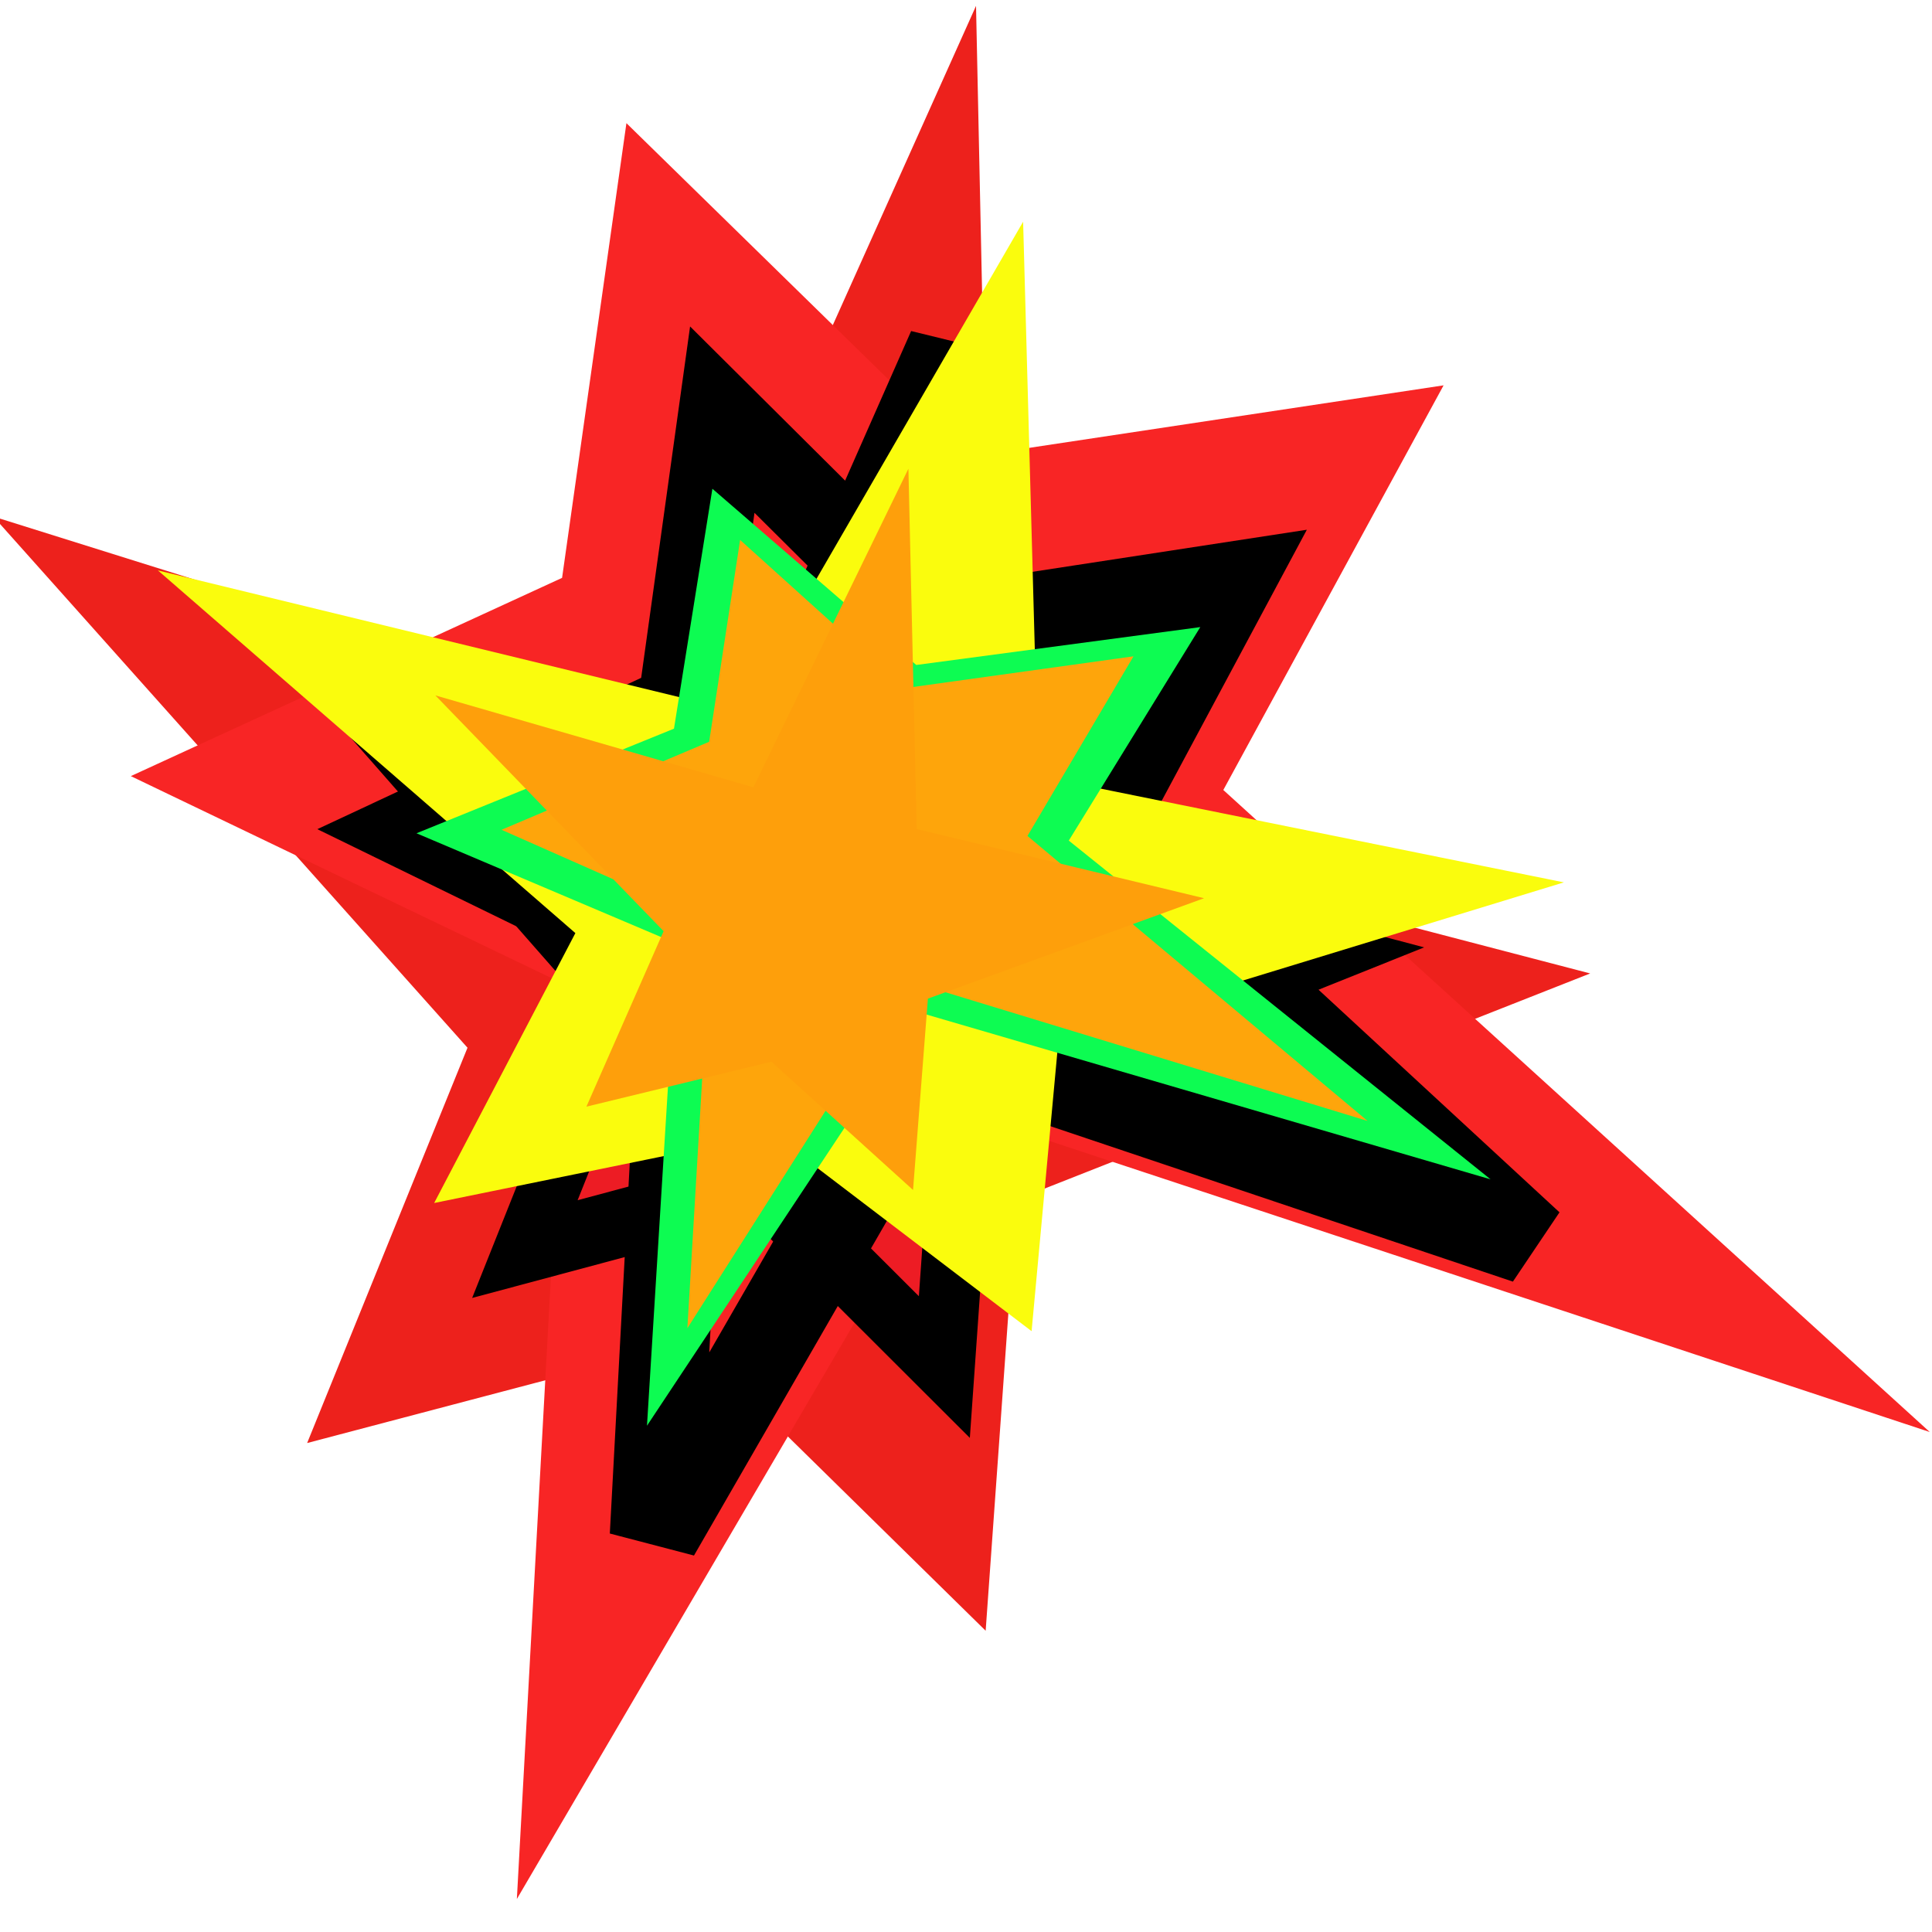
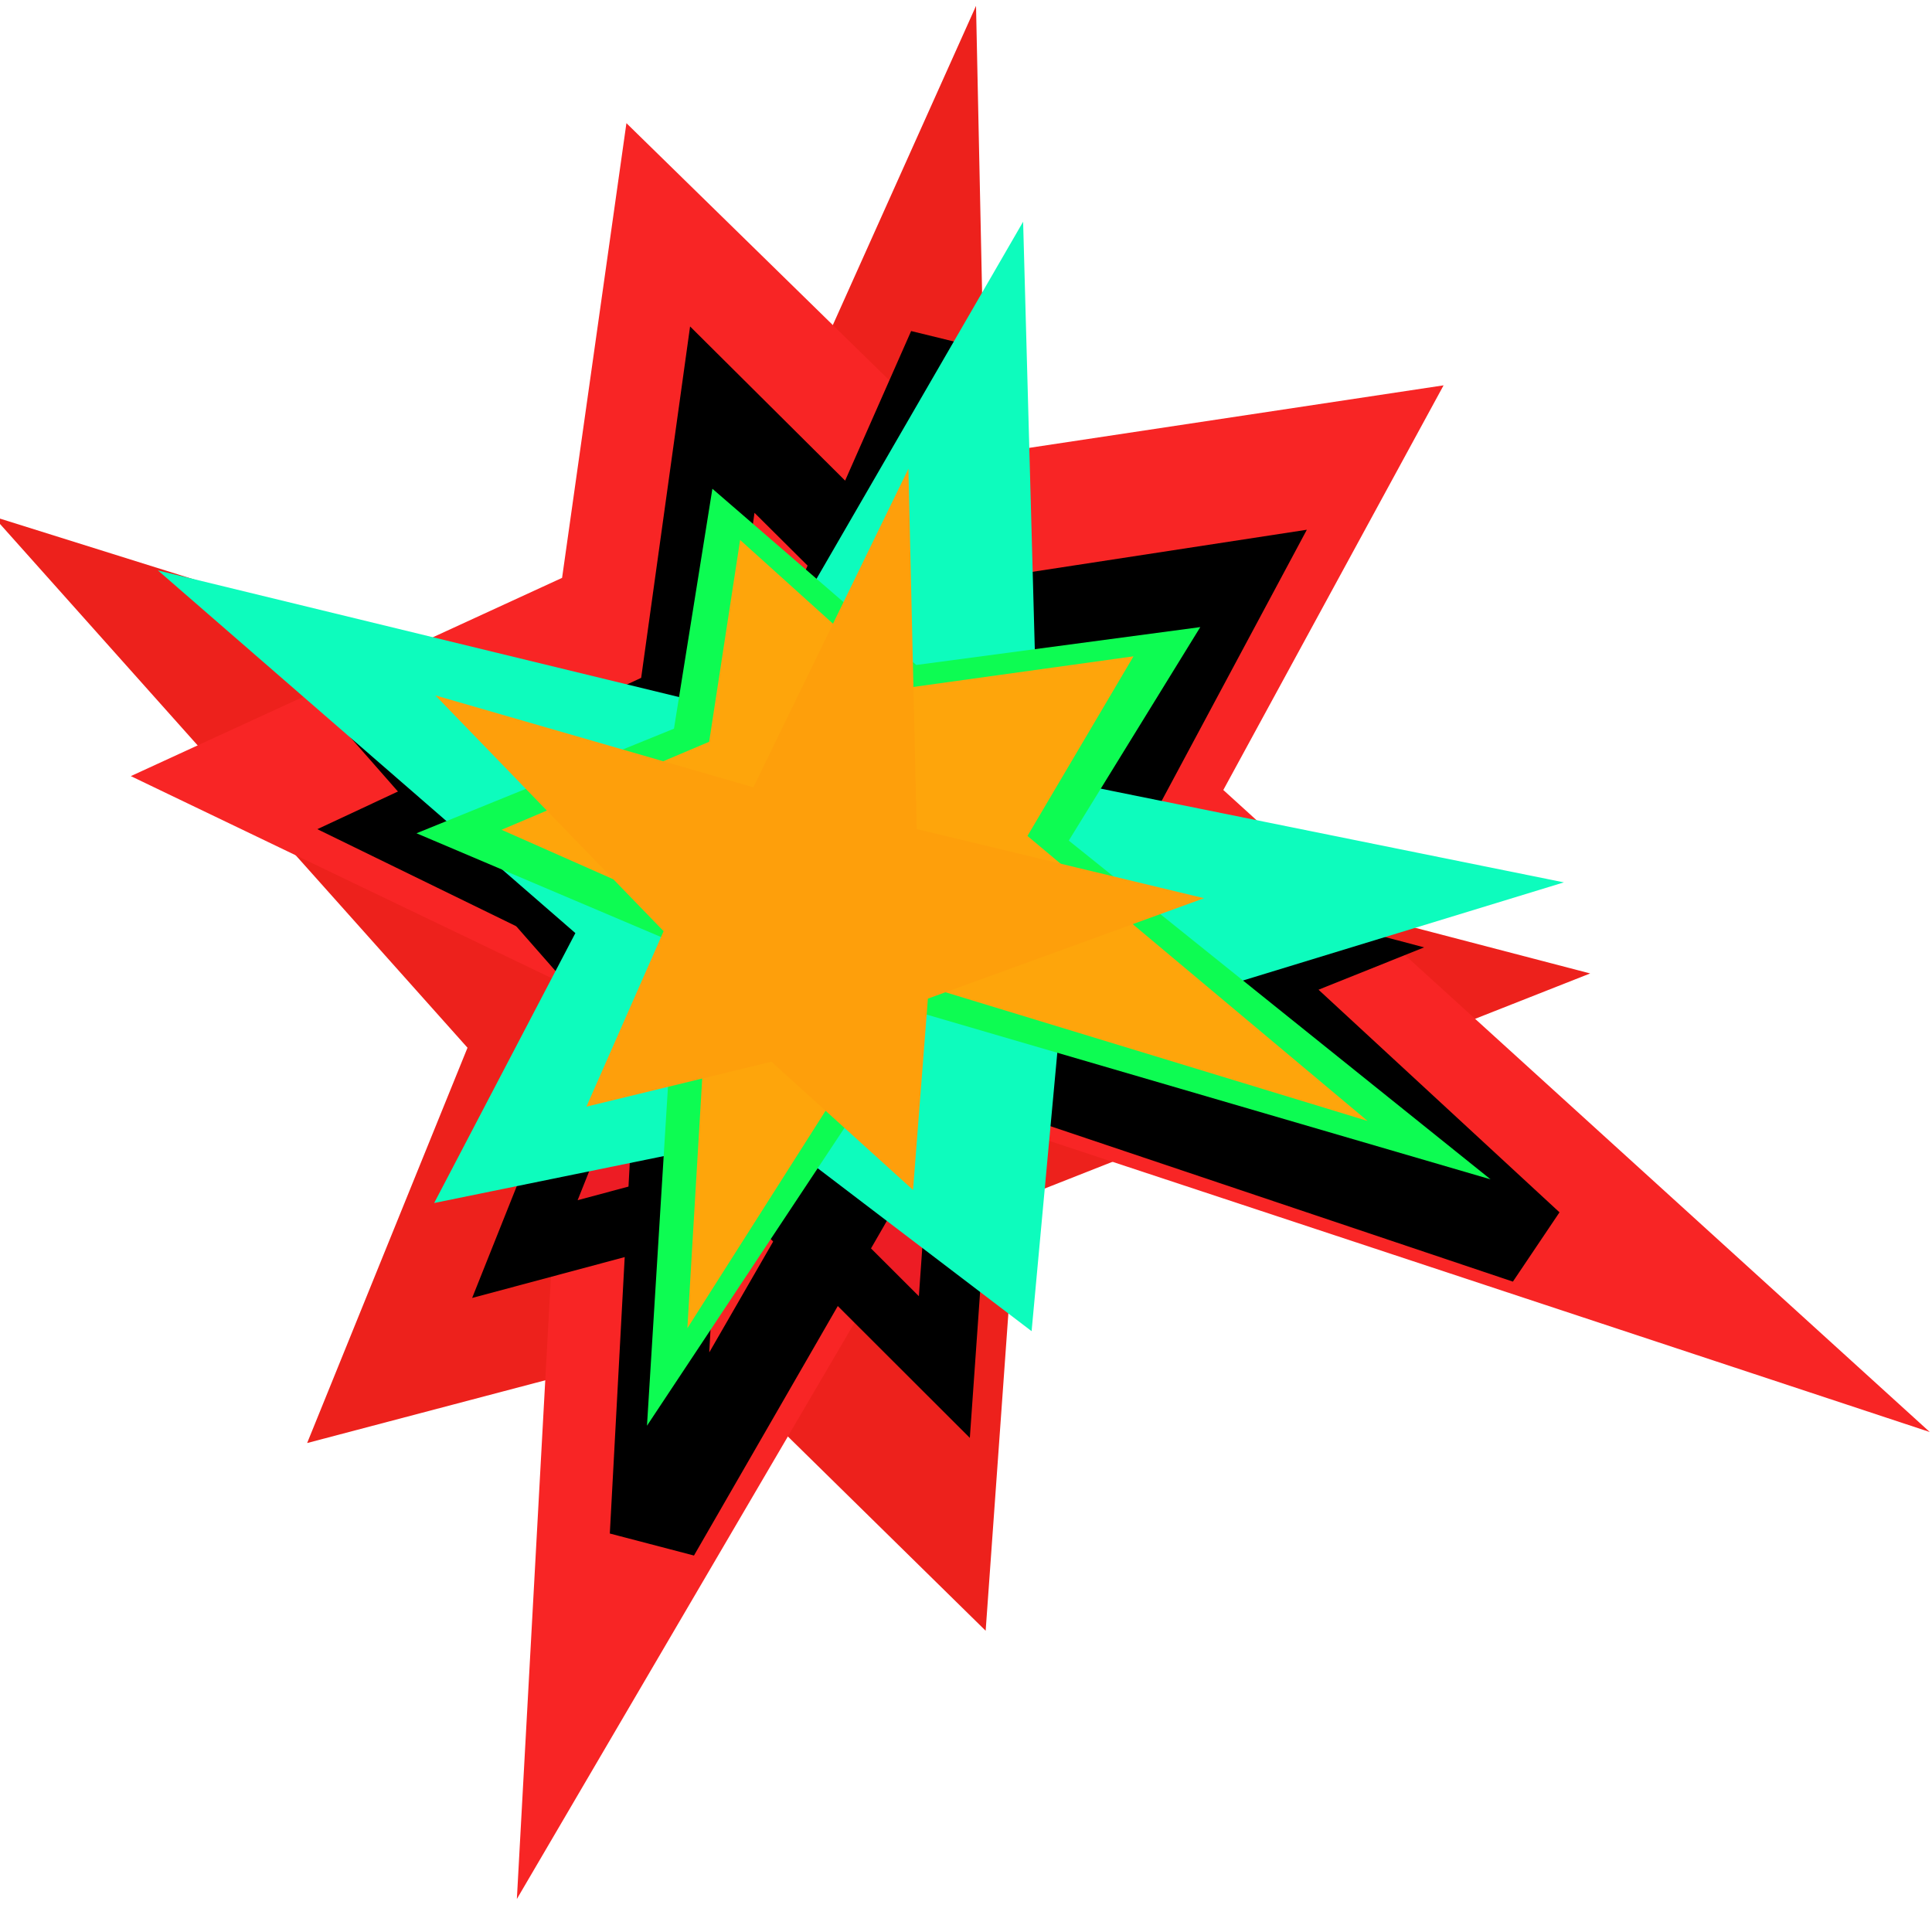
<svg xmlns="http://www.w3.org/2000/svg" width="750" height="750" id="svg6312" version="1.0">
  <defs id="defs6314" />
  <g id="layer1" transform="translate(-107.4078,-172.0591)">
    <g id="g7579" transform="matrix(26.3279,0,0,25.9056,-11103.865,-13789.185)" style="display:inline">
      <polygon style="display:inline;fill:#ed211c;fill-opacity:1" id="polygon7581-2" points="435.167,554.676 431.256,555.618 432.888,551.941 428.063,547 434.786,548.926 438.063,542.25 438.238,549.801 444.313,551.25 438.475,553.354 438.161,557.364 " transform="matrix(1.448886,0,0,1.611002,-194.4797,-334.55)" />
      <polygon style="display:inline;fill:#f82525;fill-opacity:1" id="polygon7583-3" points="436.727,554.135 433.563,560 433.908,553.153 430.899,551.584 433.875,550.098 434.319,546.69 436.675,549.193 439.958,548.655 438.438,551.688 443.313,556.5 " transform="matrix(2.1367,0,0,1.999316,-492.9405,-552.2328)" />
      <polygon style="display:inline;fill:#ed1c24;stroke:#000000;stroke-opacity:1" id="polygon7581" points="432.888,551.941 428.063,547 434.786,548.926 438.063,542.25 438.238,549.801 444.313,551.25 438.475,553.354 438.161,557.364 435.167,554.676 431.256,555.618 " transform="matrix(0.8957283,0,0,1.012408,47.28352,-4.866826)" />
      <polygon style="display:inline;fill:none;fill-opacity:1;stroke:#000000;stroke-opacity:1" id="polygon7583" points="433.875,550.098 434.319,546.69 436.675,549.193 439.958,548.655 438.438,551.688 443.313,556.5 436.727,554.135 433.563,560 433.908,553.153 430.899,551.584 " transform="matrix(1.320948,0,0,1.256438,-137.2305,-141.6661)" />
-       <polygon style="display:inline;fill:#fafc0d;fill-opacity:1" id="polygon1" points="432.888,551.941 428.063,547 434.786,548.926 438.063,542.25 438.238,549.801 444.313,551.25 438.475,553.354 438.161,557.364 435.167,554.676 431.256,555.618 " transform="matrix(1.275756,0,0,1.099998,-117.9434,-54.22382)" />
+       <polygon style="display:inline;fill:#0dfcbd;fill-opacity:1" id="polygon1" points="432.888,551.941 428.063,547 434.786,548.926 438.063,542.25 438.238,549.801 444.313,551.25 438.475,553.354 438.161,557.364 435.167,554.676 431.256,555.618 " transform="matrix(1.275756,0,0,1.099998,-117.9434,-54.22382)" />
      <polygon style="display:inline;fill:#0dfc52;fill-opacity:1;stroke:none;stroke-opacity:1" id="polygon2" points="430.899,551.584 433.875,550.098 434.319,546.69 436.675,549.193 439.958,548.655 438.438,551.688 443.313,556.5 436.727,554.135 433.563,560 433.908,553.153 " transform="matrix(1.275756,0,0,1.054881,-117.7486,-30.44111)" />
      <polygon style="display:inline;fill:#fea50b;fill-opacity:1" id="polygon3" points="434.319,546.69 436.675,549.193 439.958,548.655 438.438,551.688 443.313,556.5 436.727,554.135 433.563,560 433.908,553.153 430.899,551.584 433.875,550.098 " transform="matrix(1.028605,0,0,0.8874591,-9.997346,61.85387)" />
      <polygon style="display:inline;fill:#fe9f0b;fill-opacity:1;stroke:none;stroke-opacity:1" id="polygon4" points="432.888,551.941 428.063,547 434.786,548.926 438.063,542.25 438.238,549.801 444.313,551.25 438.475,553.354 438.161,557.364 435.167,554.676 431.256,555.618 " transform="matrix(0.6974919,0,0,0.7150939,133.6813,158.192)" />
    </g>
  </g>
</svg>
